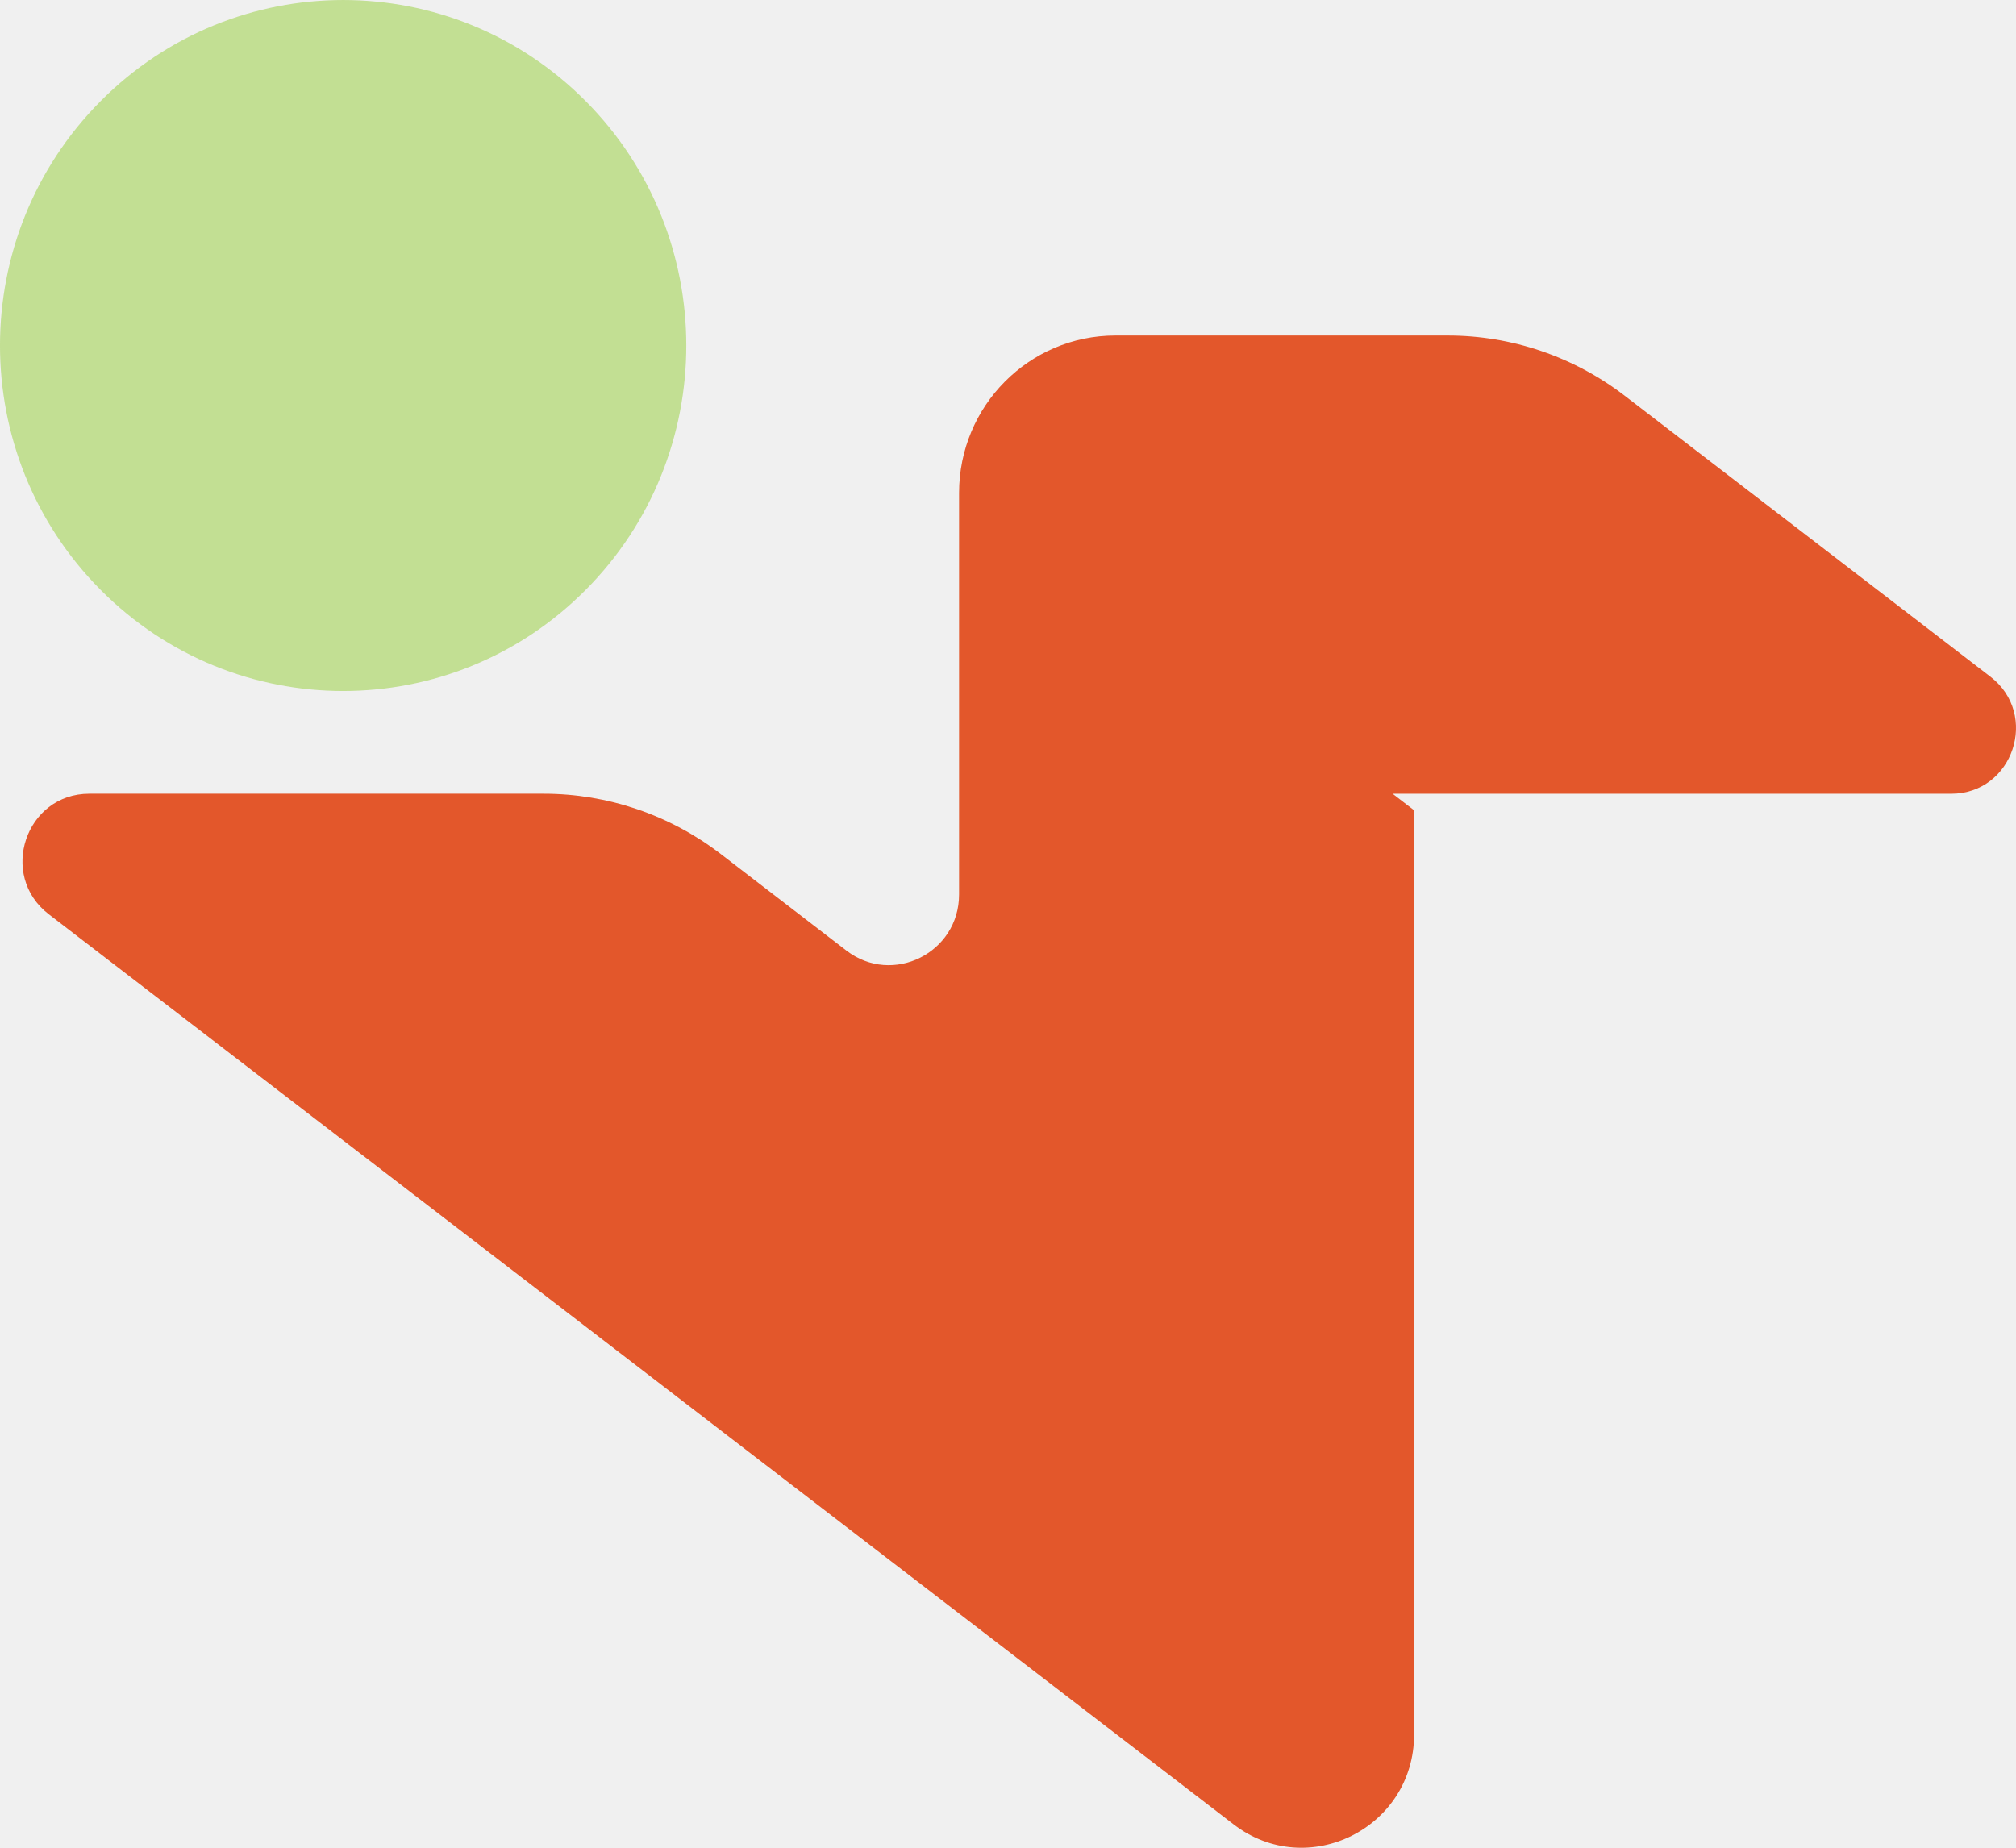
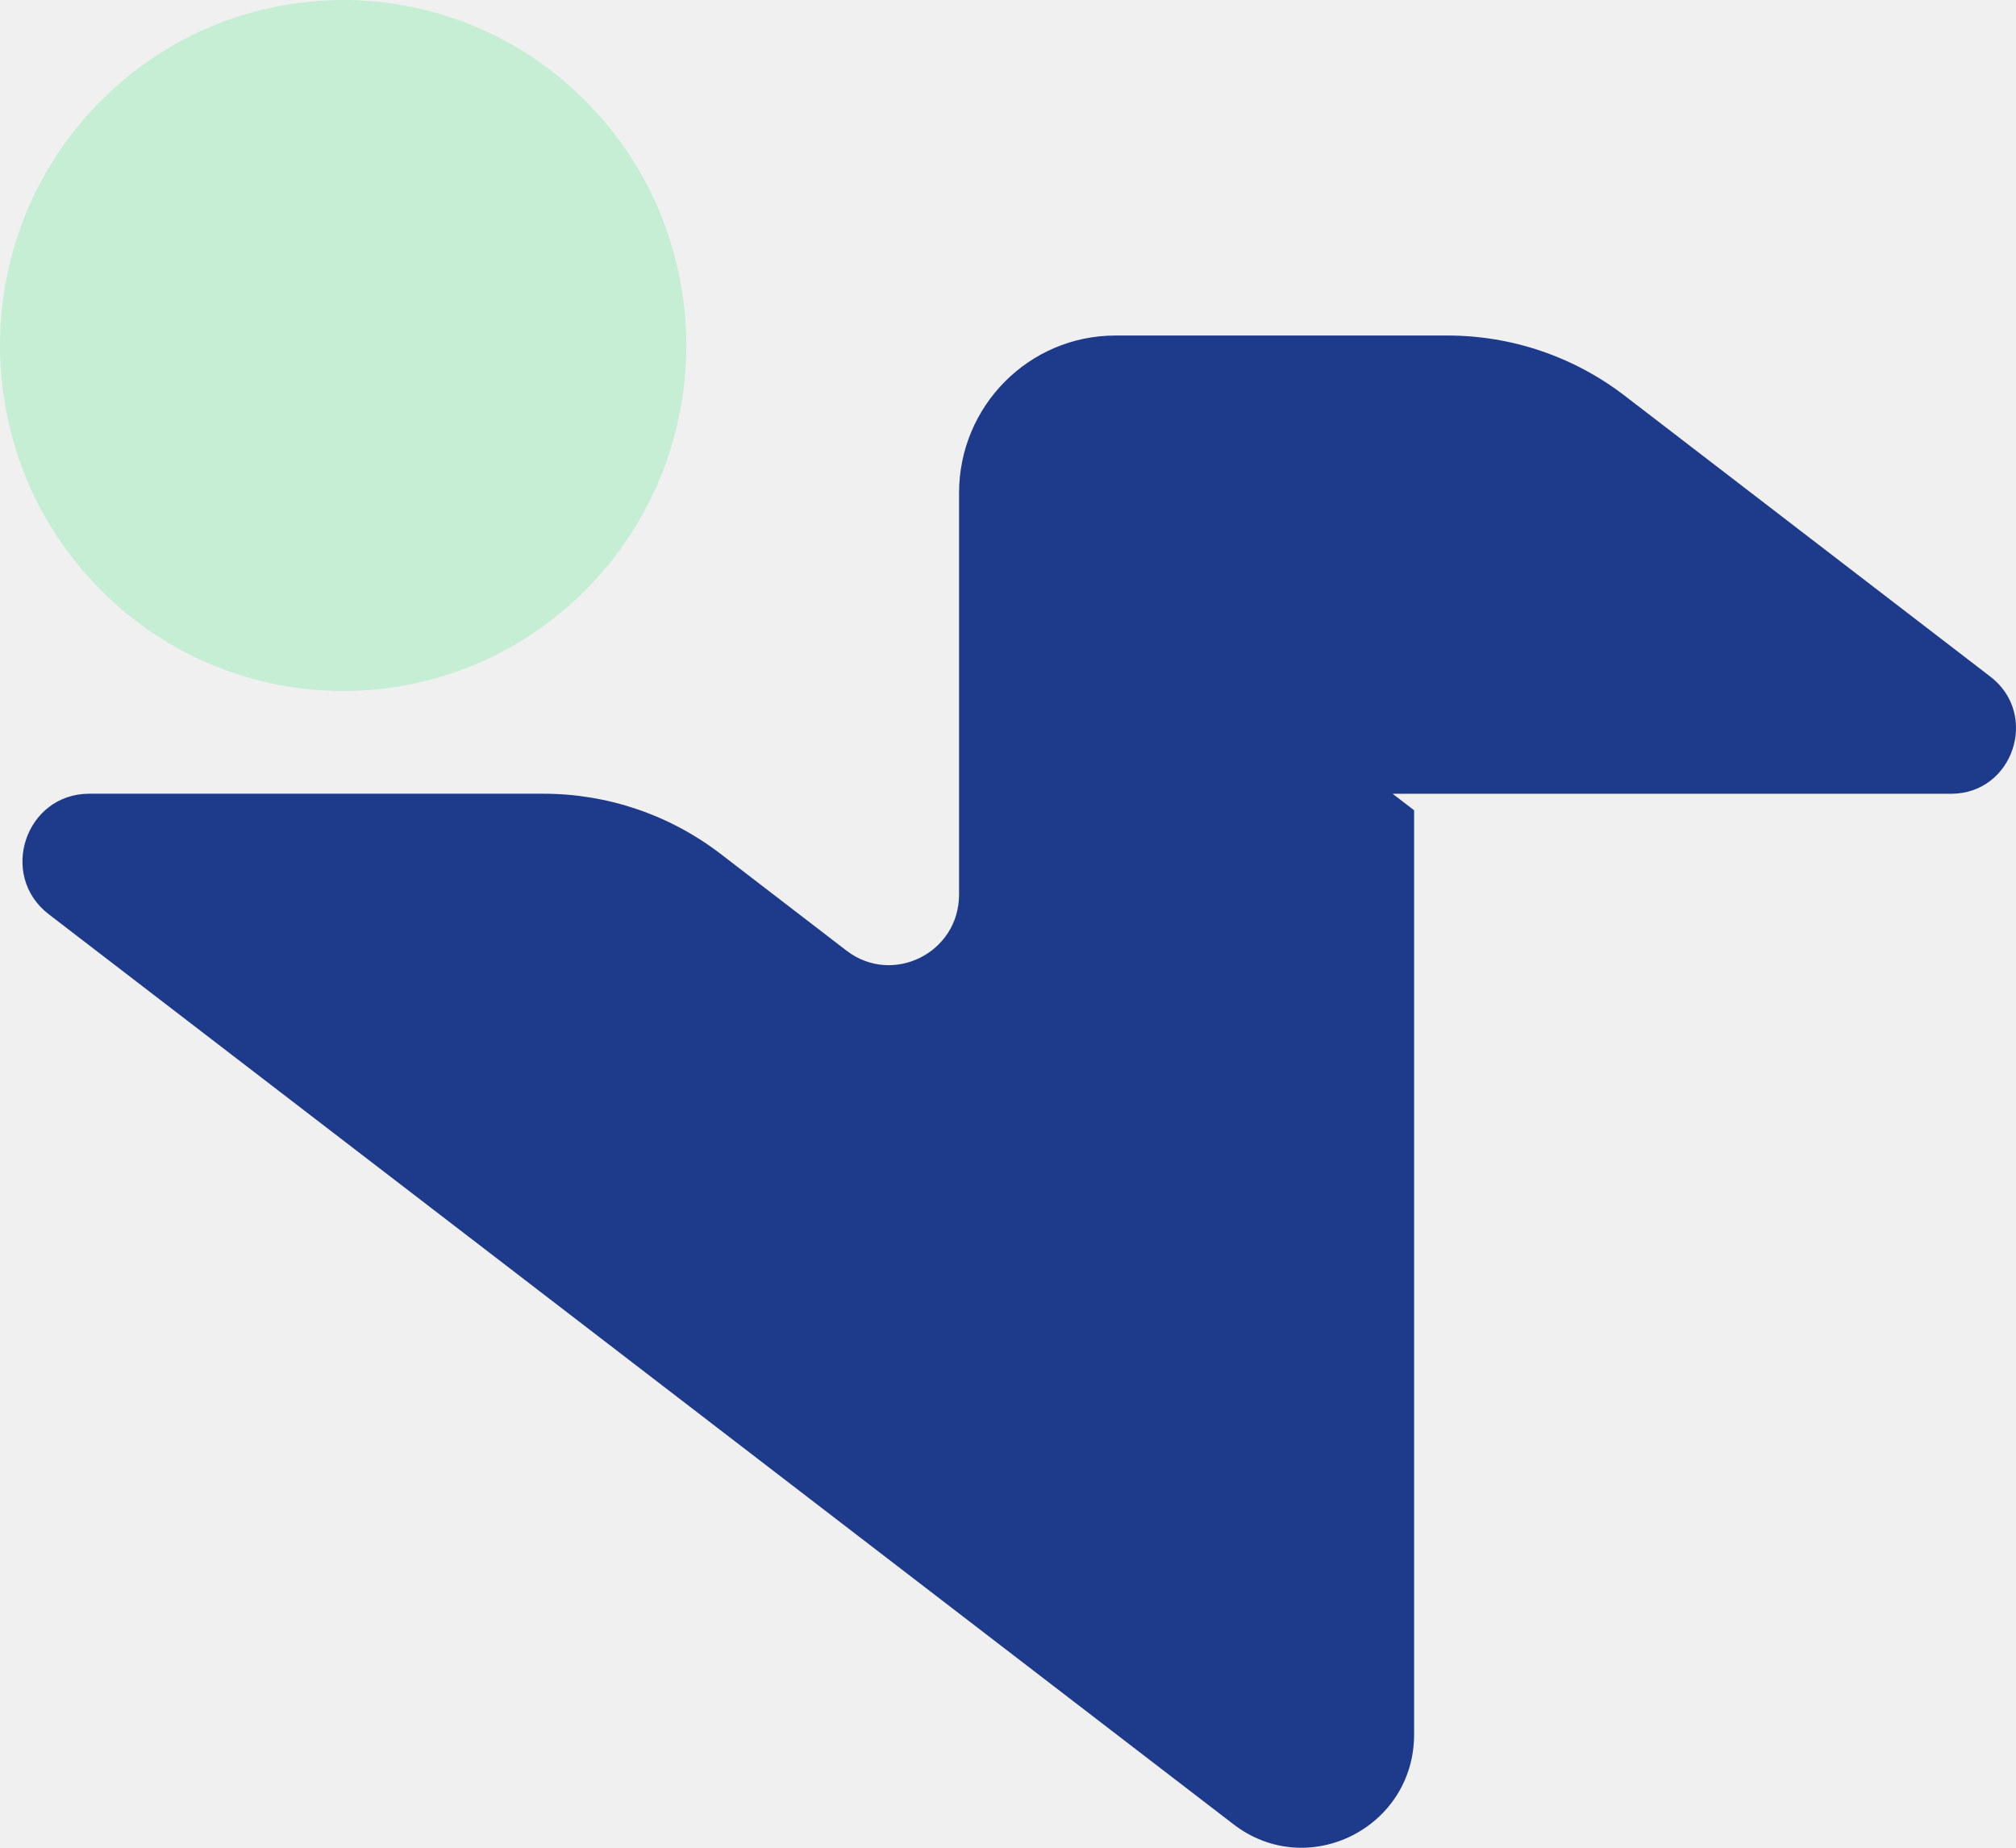
<svg xmlns="http://www.w3.org/2000/svg" width="48" height="44" viewBox="0 0 48 44" fill="none">
  <g clip-path="url(#clip0_505_3536)">
-     <path d="M33.157 18.901L33.669 19.295V41.303C33.669 43.532 31.133 44.796 29.372 43.444L22.834 38.421L11.999 30.096L1.162 21.772C-0.046 20.844 0.607 18.901 2.126 18.901H12.944C14.467 18.901 15.948 19.405 17.159 20.335L20.154 22.637C21.253 23.48 22.835 22.692 22.835 21.301V11.738C22.835 9.668 24.502 7.99 26.557 7.99H34.469C35.992 7.99 37.473 8.493 38.684 9.424L47.39 16.113C48.564 17.015 47.931 18.902 46.455 18.902H33.157V18.901Z" fill="#E3572B" />
-     <path d="M13.947 14.045C17.138 10.832 17.138 5.623 13.947 2.41C10.757 -0.803 5.584 -0.803 2.393 2.41C-0.798 5.623 -0.798 10.832 2.393 14.045C5.584 17.258 10.757 17.258 13.947 14.045Z" fill="#C2DF93" />
+     <path d="M33.157 18.901L33.669 19.295V41.303C33.669 43.532 31.133 44.796 29.372 43.444L22.834 38.421L11.999 30.096L1.162 21.772C-0.046 20.844 0.607 18.901 2.126 18.901H12.944C14.467 18.901 15.948 19.405 17.159 20.335L20.154 22.637C21.253 23.48 22.835 22.692 22.835 21.301V11.738C22.835 9.668 24.502 7.99 26.557 7.99H34.469C35.992 7.99 37.473 8.493 38.684 9.424L47.39 16.113C48.564 17.015 47.931 18.902 46.455 18.902H33.157V18.901Z" fill="#1e3a8a" />
+     <path d="M13.947 14.045C17.138 10.832 17.138 5.623 13.947 2.41C10.757 -0.803 5.584 -0.803 2.393 2.41C-0.798 5.623 -0.798 10.832 2.393 14.045C5.584 17.258 10.757 17.258 13.947 14.045Z" fill="#c6eed5" />
  </g>
  <defs>
    <clipPath id="clip0_505_3536">
      <rect width="48" height="44" fill="white" />
    </clipPath>
  </defs>
</svg>
